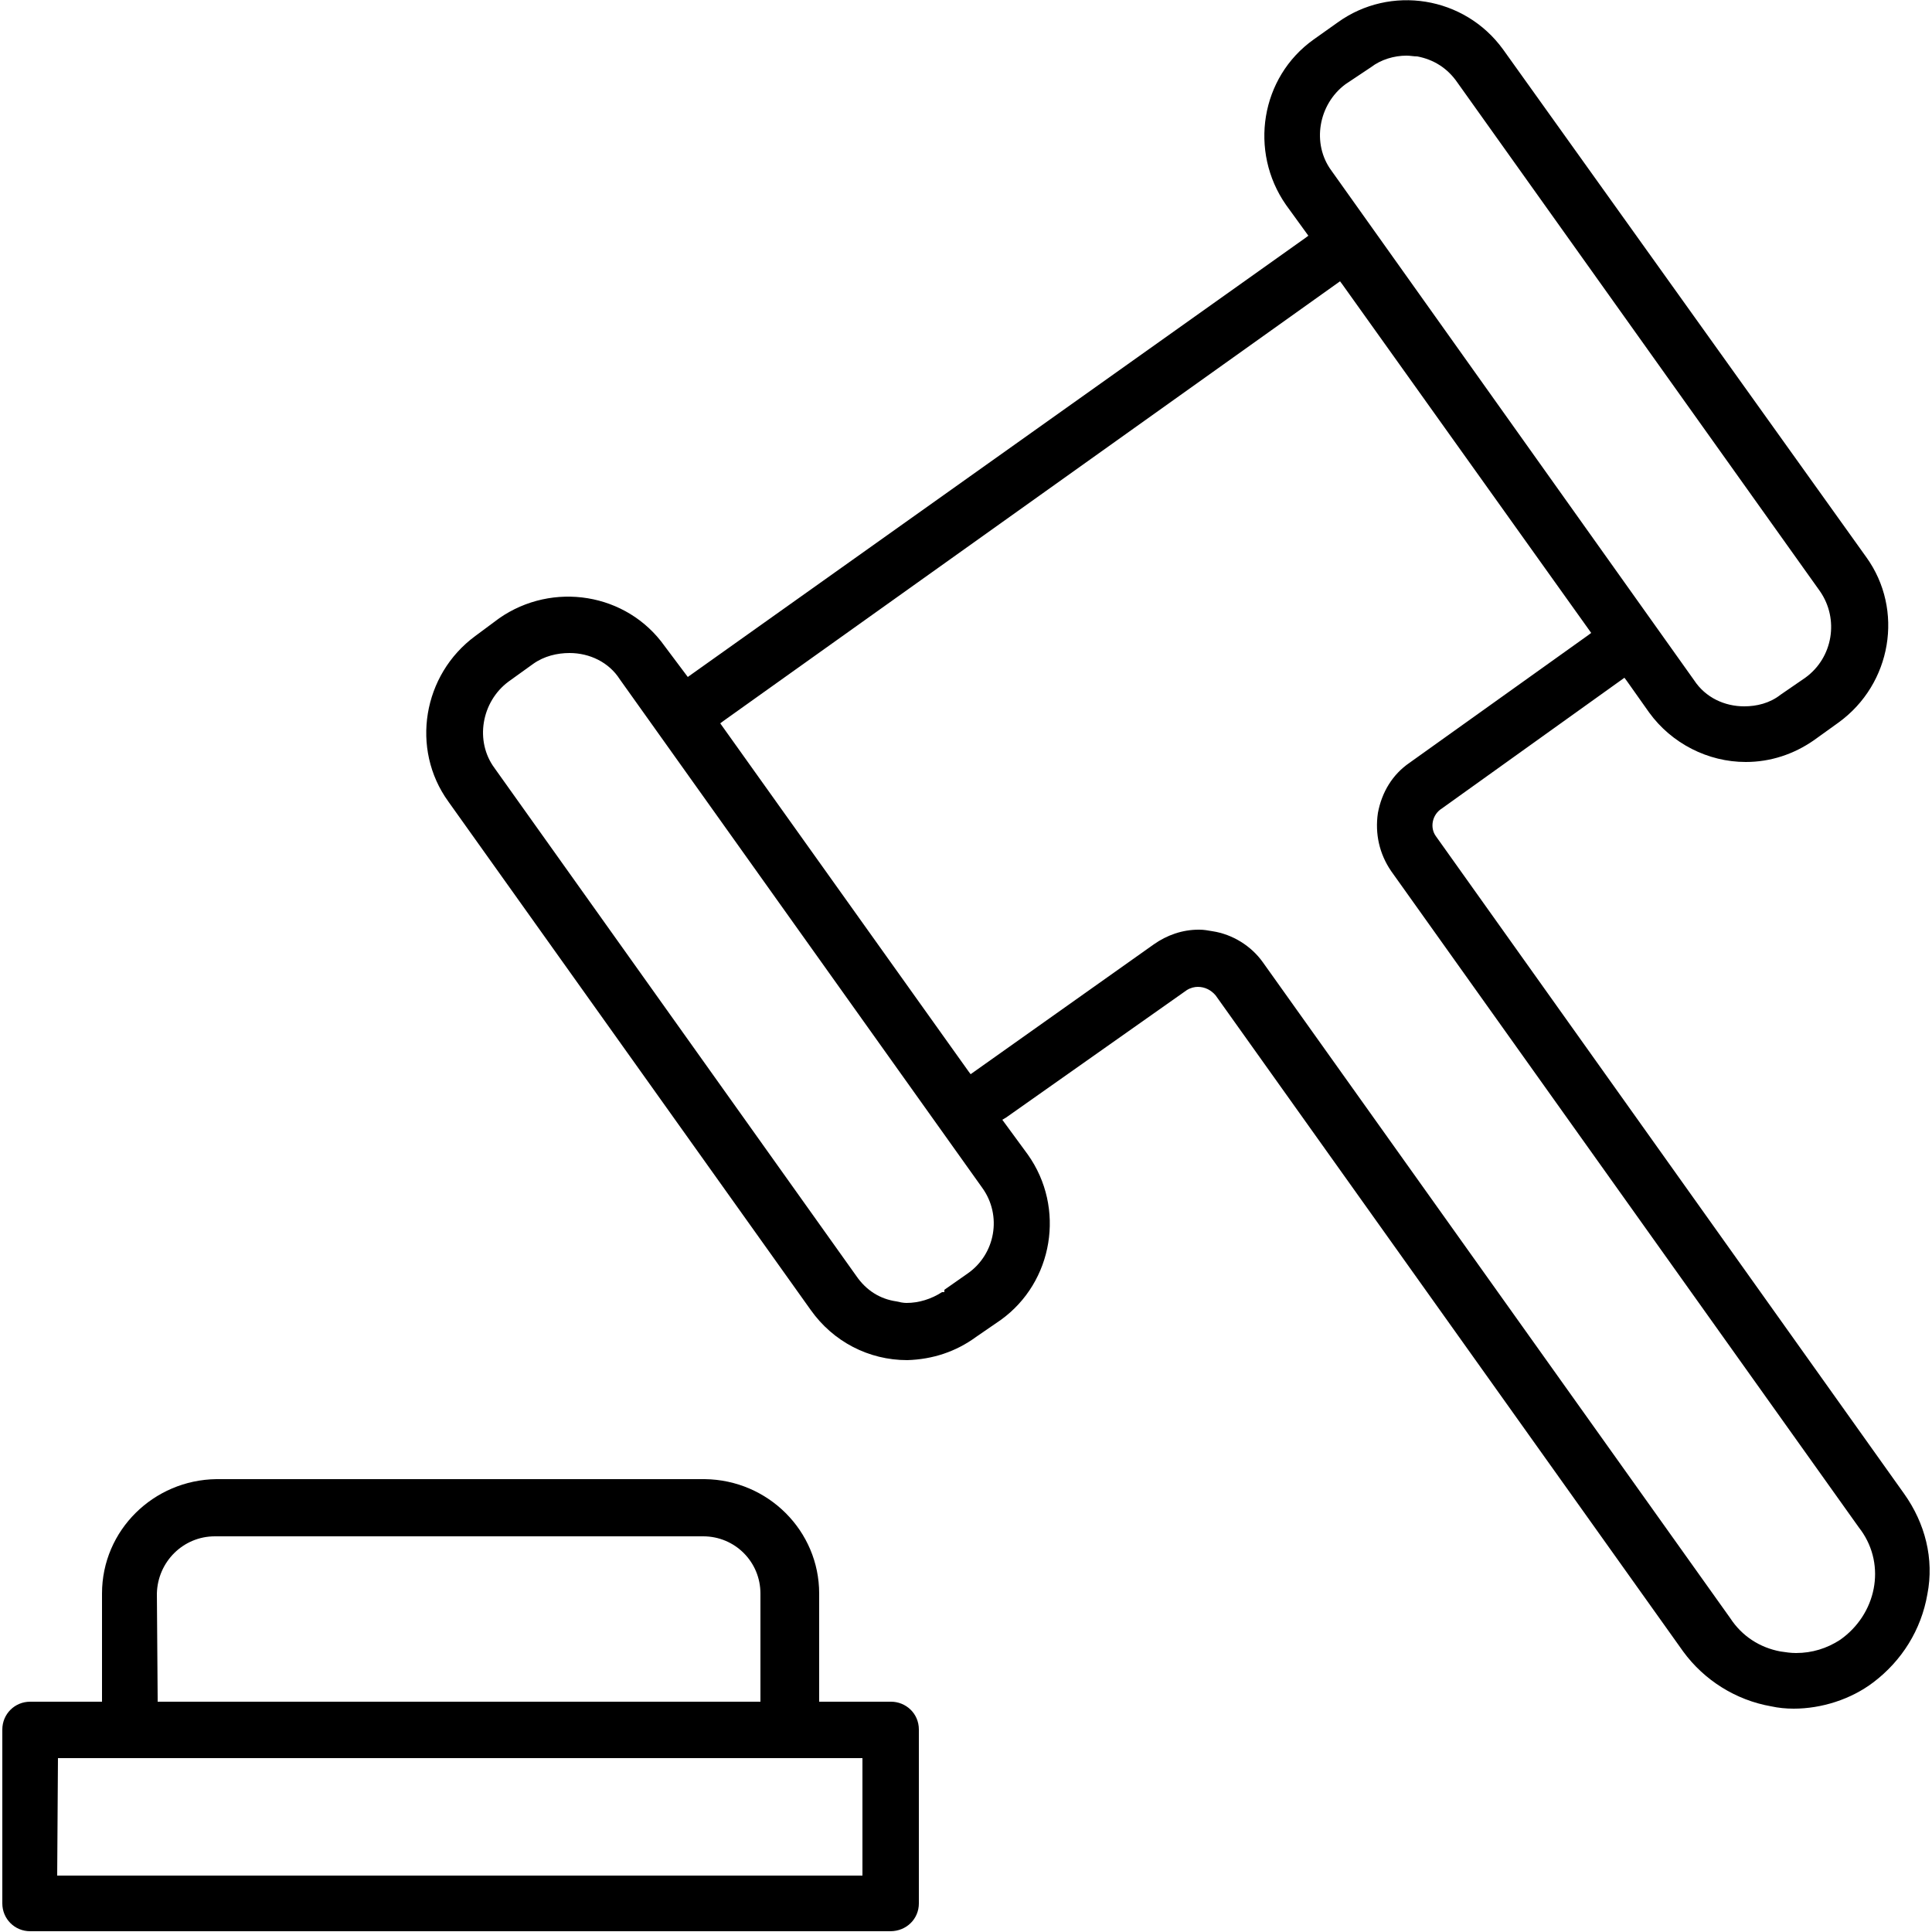
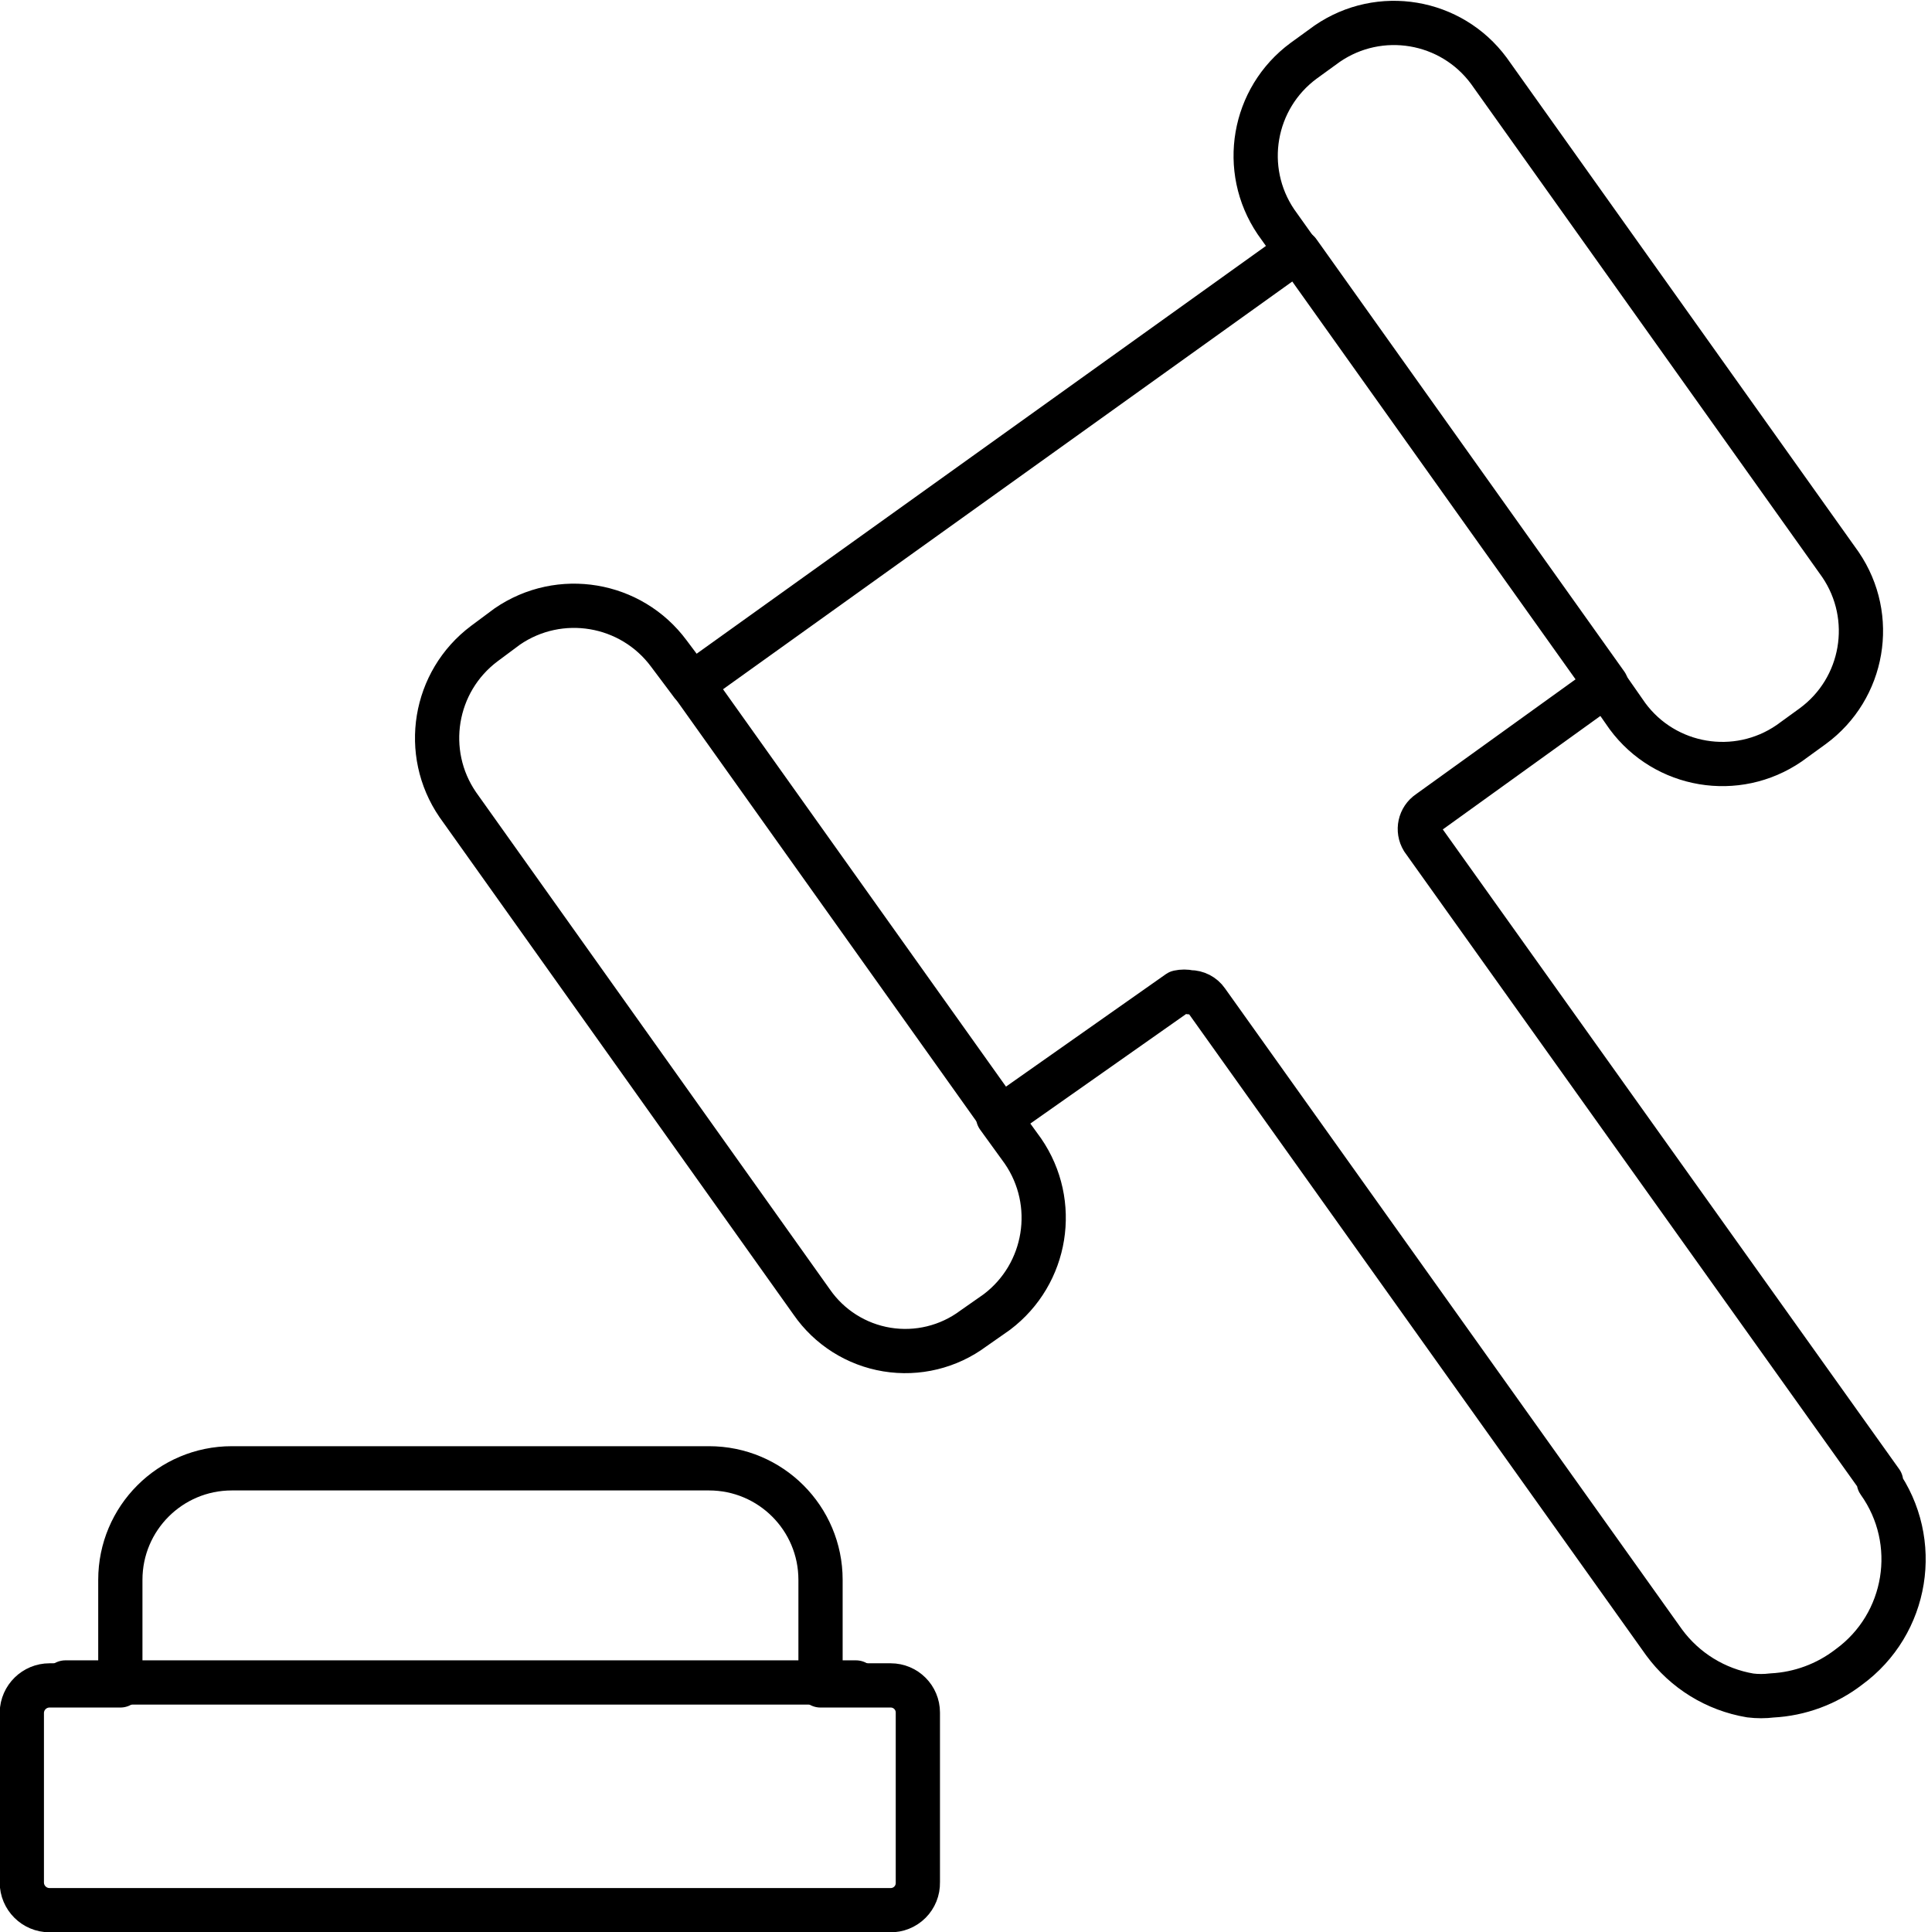
- <svg xmlns="http://www.w3.org/2000/svg" viewBox="0 0 250 250">
-   <path d="M246.4,193.3l-60.6-85.1c-0.8-1.1-0.5-2.8,0.8-3.6l23.6-16.9l0.3,0.4l2.9,4.1c2.9,4,7.6,6.4,12.5,6.4c3.2,0,6.2-1,8.8-2.8 l3.2-2.3c6.9-5,8.5-14.6,3.6-21.4L194.5,6.4c-5-6.9-14.6-8.4-21.4-3.5L170,5.1c-6.9,4.9-8.4,14.5-3.6,21.4l2.9,4l-0.4,0.3L89,87.6 l-3-4c-4.9-6.9-14.5-8.4-21.4-3.6l-3.1,2.3c-6.8,5-8.4,14.6-3.5,21.4l46.9,65.8c2.9,4.1,7.5,6.5,12.5,6.5c3.3-0.1,6.3-1.1,8.9-3 l3.2-2.2c6.8-4.9,8.4-14.5,3.5-21.4l-3.3-4.5l0.5-0.3l23.4-16.5c0.5-0.3,1-0.4,1.4-0.4c0.9,0,1.7,0.4,2.3,1.1l60.5,84.9 c2.7,3.7,6.8,6.3,11.4,7.1c0.9,0.2,1.9,0.3,2.9,0.3c3.6,0,7.4-1.2,10.3-3.4c3.7-2.8,6.2-6.8,7-11.4 C250.3,201.7,249.1,197.1,246.4,193.3z M174.1,10.9l3.3-2.2c1.3-1,3-1.5,4.6-1.5c0.5,0,0.9,0.1,1.4,0.1c2.1,0.4,3.9,1.5,5.2,3.4 l46.9,65.8c2.5,3.6,1.7,8.6-1.9,11.2l-3.2,2.2c-1.4,1.1-3.1,1.5-4.7,1.5c-2.5,0-5-1.1-6.5-3.4l-46.9-65.9 C169.7,18.6,170.6,13.5,174.1,10.9z M125.2,164.8l-3,2.1v0.3h-0.3c-1.4,0.9-3,1.4-4.6,1.4c-0.4,0-0.9-0.1-1.3-0.2 c-2.1-0.3-3.9-1.4-5.2-3.3L64,99.4c-2.6-3.5-1.7-8.6,1.8-11.2l3.2-2.3c1.4-1,3.1-1.4,4.7-1.4c2.6,0,5.1,1.2,6.5,3.4l46.9,65.8 C129.7,157.3,128.8,162.3,125.2,164.8z M238.1,212.2c-1.7,1.1-3.6,1.7-5.7,1.7c-0.7,0-1.3-0.1-2-0.2c-2.7-0.5-5-2-6.5-4.3 l-60.5-84.9c-1.5-2.1-3.9-3.6-6.5-4c-0.6-0.1-1.1-0.2-1.7-0.2h-0.1c-2.1,0-4.1,0.7-5.8,1.9L125.6,139l-0.3-0.4l-32.1-45l0.4-0.3 l79.8-56.9l0.3,0.4l32.2,45.1l-0.4,0.3l-23.1,16.5c-2.2,1.5-3.6,3.8-4.1,6.5c-0.4,2.7,0.2,5.3,1.7,7.5l60.5,84.9 c0.1,0.1,0.2,0.3,0.3,0.4C244.1,202.6,242.8,208.9,238.1,212.2z" />
-   <path d="M115.3,220.2H106v-14c0-8.1-6.6-14.7-14.8-14.8H28c-8.1,0.1-14.8,6.6-14.8,14.8v14H3.9c-2,0-3.6,1.6-3.6,3.6v22.5 c0,2,1.6,3.6,3.6,3.6h111.3c2.1,0,3.7-1.6,3.7-3.6v-22.5C118.9,221.7,117.2,220.2,115.3,220.2z M27.8,198.8h63.2 c4.1,0,7.4,3.3,7.4,7.4v14h-78v-0.5l-0.1-13.5C20.4,202.1,23.7,198.8,27.8,198.8z M111.7,242.7H7.4l0.1-15.2h104.1V242.7z" />
+ <svg xmlns="http://www.w3.org/2000/svg" viewBox="0 0 32.68 32.75">
+   <defs>
+     <style>.a{fill:none;stroke:#000;stroke-linecap:round;stroke-linejoin:round;stroke-width:0.75px;}</style>
+   </defs>
+   <path class="a" d="M31.55,24.74,23.78,13.85a.34.34,0,0,1,.1-.46l3-2.16,0,0,.37.53a2,2,0,0,0,2.74.46l.4-.29a2,2,0,0,0,.47-2.74L24.9.82A2,2,0,0,0,22.16.36l-.4.29a2,2,0,0,0-.47,2.73l.37.52-.05,0L11.39,11.22,11,10.7a2,2,0,0,0-2.74-.46l-.39.29a2,2,0,0,0-.45,2.73l6,8.43a1.93,1.93,0,0,0,2.74.45l.4-.28A2,2,0,0,0,17,19.13l-.42-.58.06,0,3-2.11a.45.45,0,0,1,.19,0,.35.35,0,0,1,.29.15l7.75,10.87a2.28,2.28,0,0,0,1.46.9,1.5,1.5,0,0,0,.37,0A2.33,2.33,0,0,0,31,27.88a2.26,2.26,0,0,0,.51-3.14Z" transform="translate(0.34 0.38)" />
+   <path class="a" d="M14.76,28.19H13.57V26.4a1.89,1.89,0,0,0-1.89-1.89H3.59A1.89,1.89,0,0,0,1.7,26.4v1.79H.5a.47.47,0,0,0-.47.46v2.88A.47.47,0,0,0,.5,32H14.75a.46.46,0,0,0,.47-.47V28.65A.46.46,0,0,0,14.76,28.19Z" transform="translate(0.34 0.38)" />
+   <line class="a" x1="1.11" y1="28.52" x2="14.51" y2="28.52" />
+   <line class="a" x1="11.73" y1="11.59" x2="16.95" y2="18.92" />
+   <line class="a" x1="22.01" y1="4.27" x2="27.23" y2="11.6" />
</svg>
